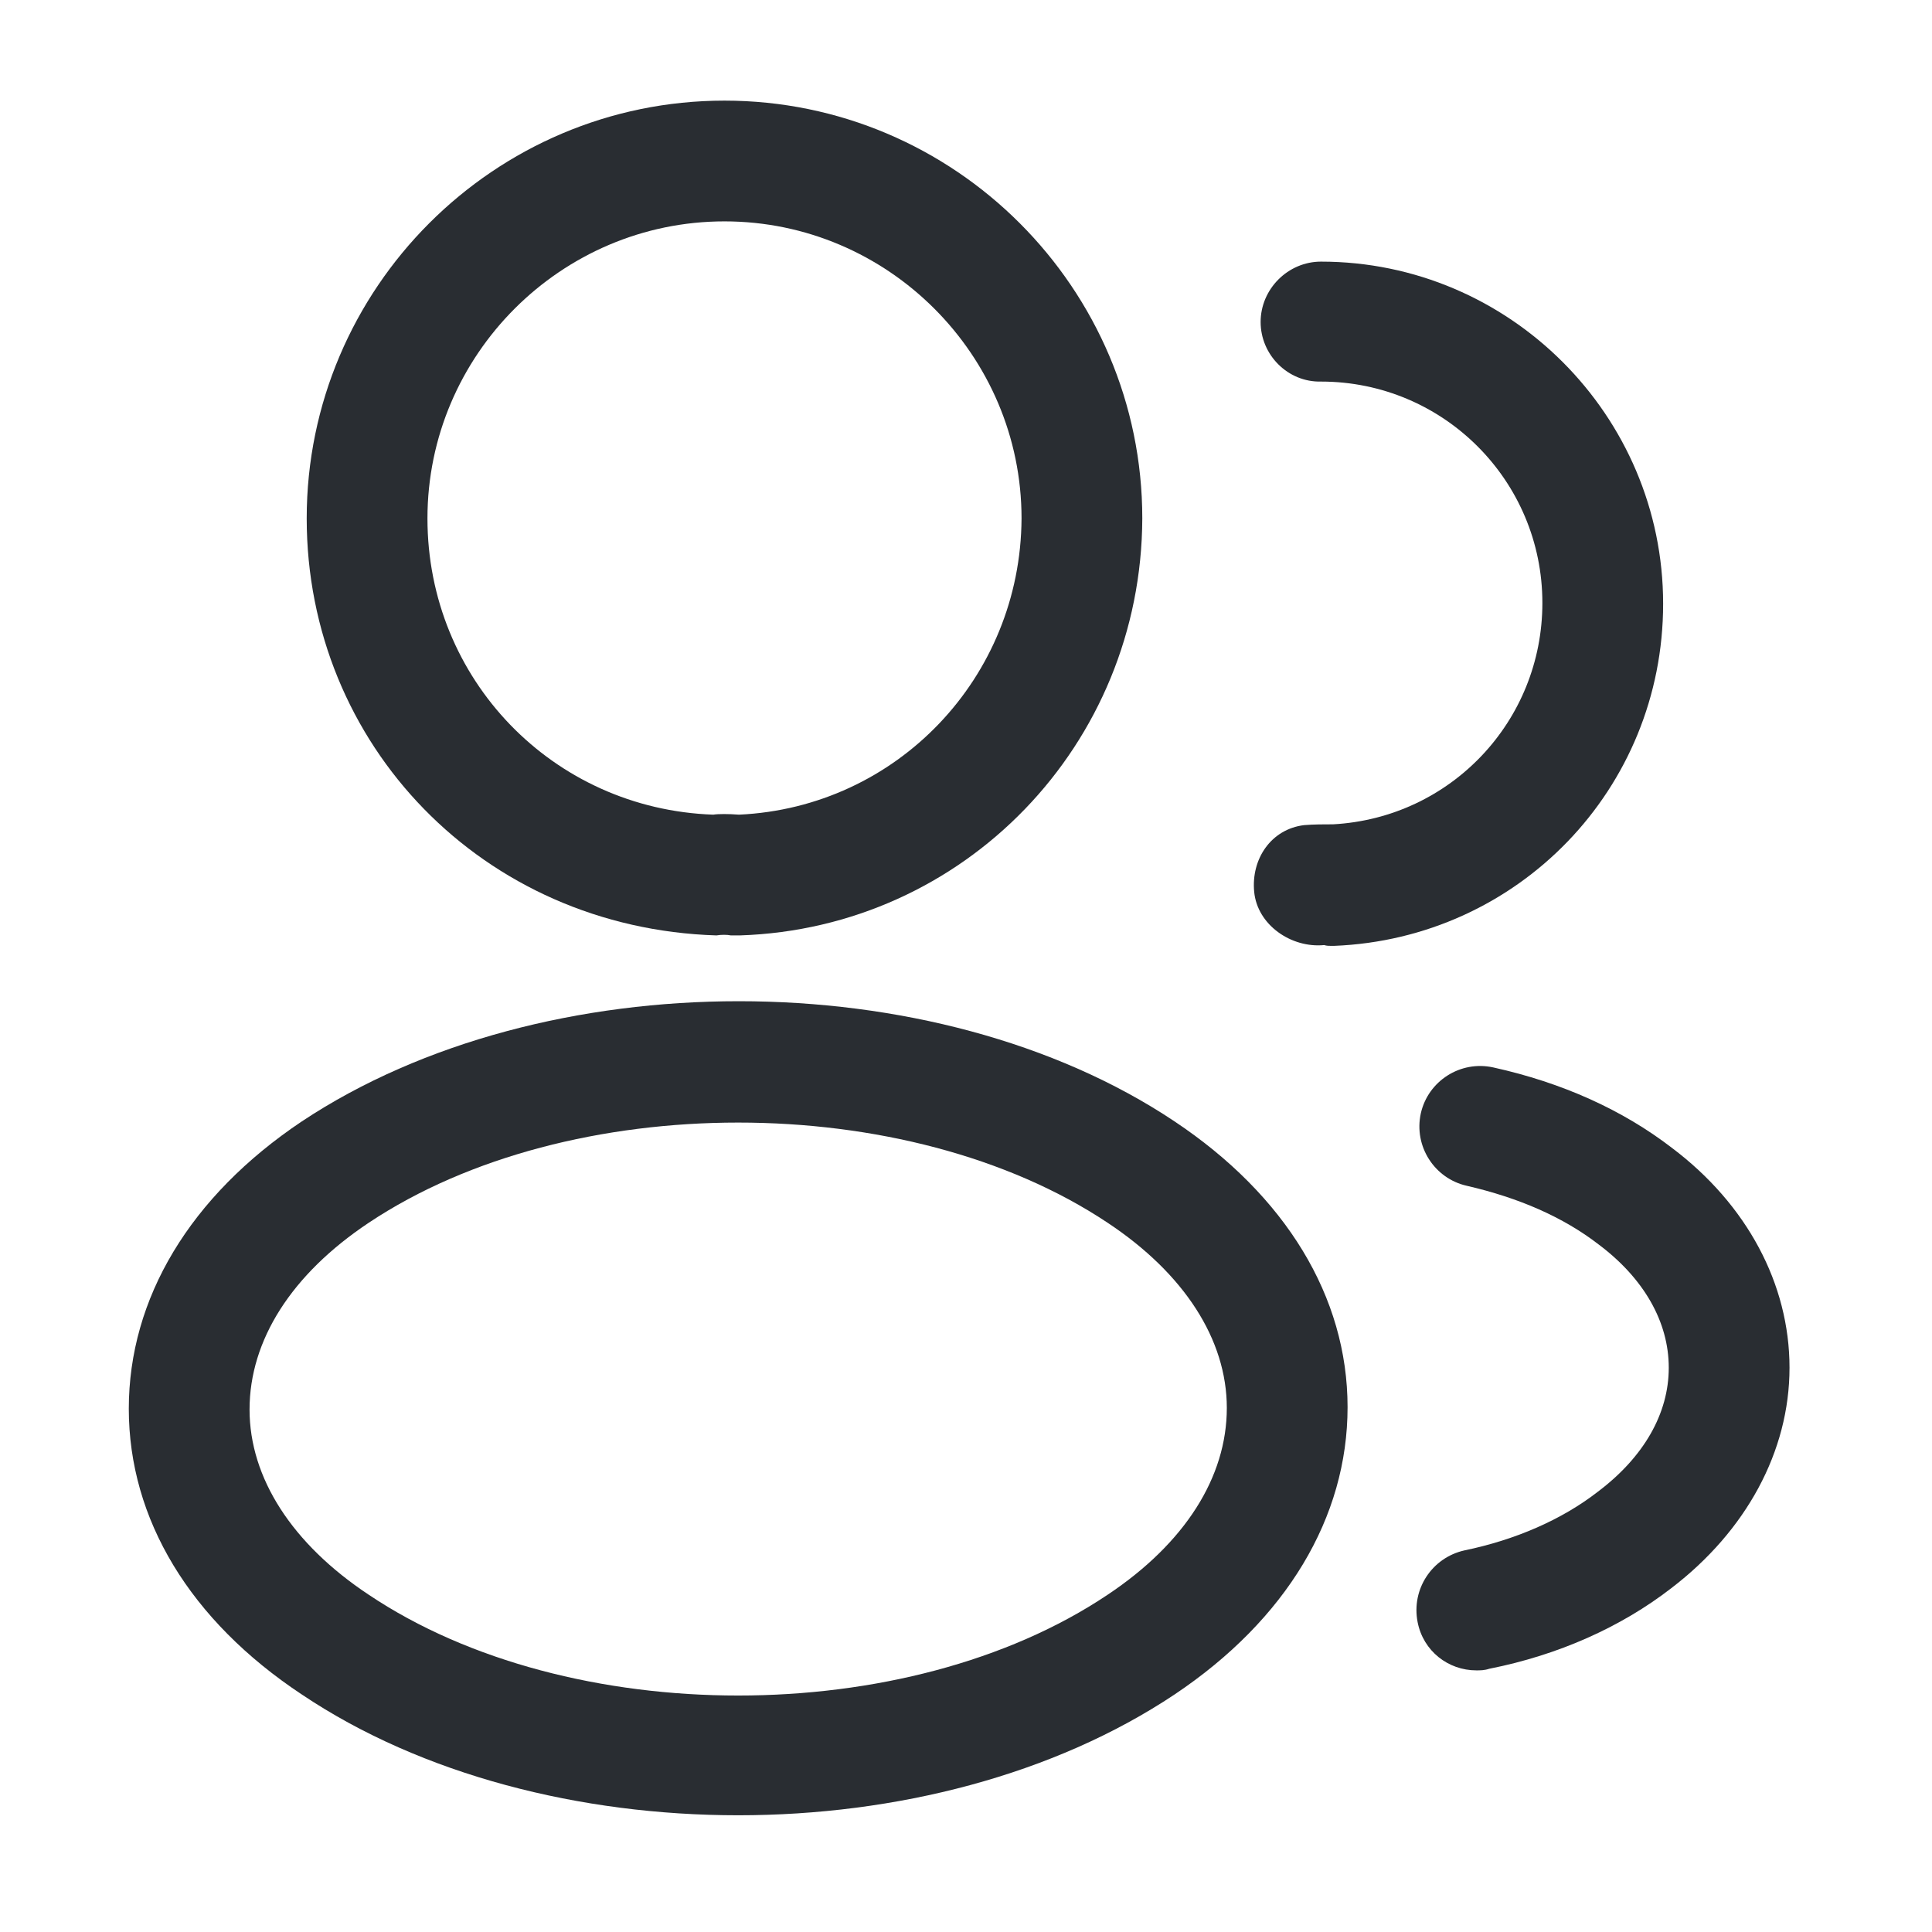
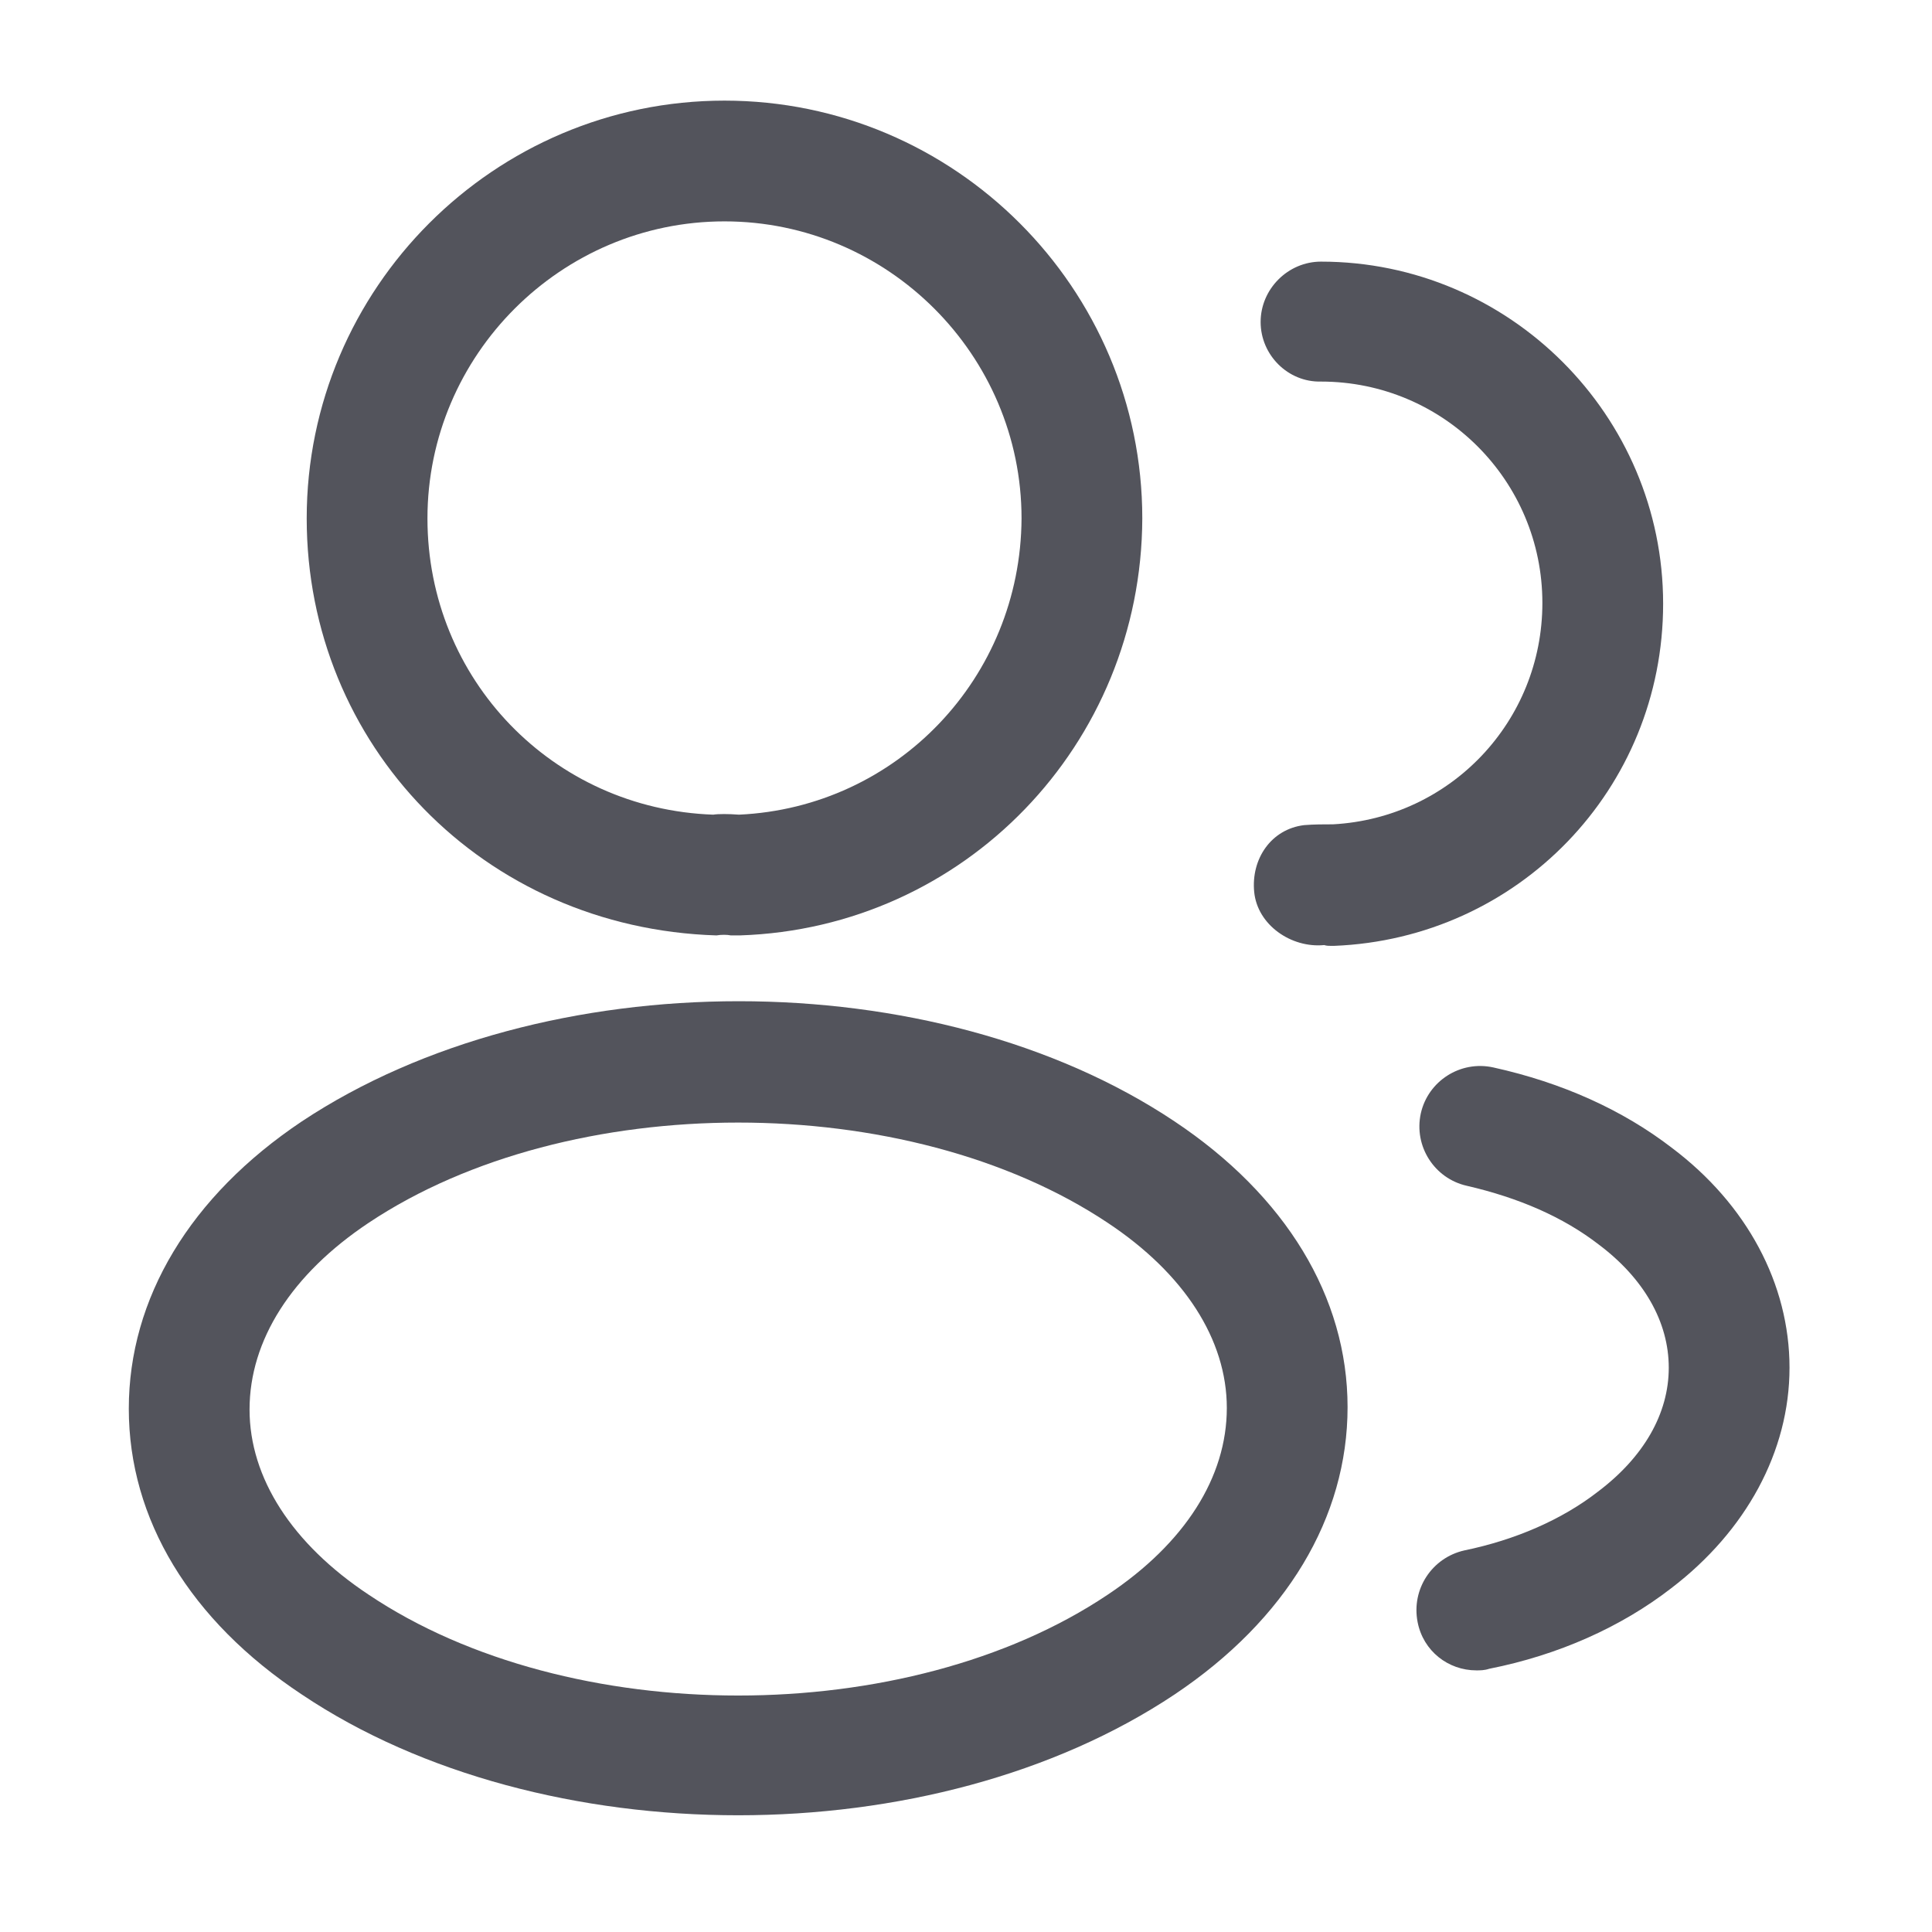
<svg xmlns="http://www.w3.org/2000/svg" width="24" height="24" viewBox="0 0 24 24" fill="none">
-   <path d="M9.16 11.62C9.13 11.62 9.11 11.62 9.08 11.62C9.03 11.61 8.96 11.61 8.9 11.62C6 11.53 3.81 9.25 3.81 6.44C3.81 3.58 6.14 1.25 9 1.25C11.86 1.25 14.19 3.58 14.19 6.44C14.18 9.25 11.98 11.53 9.19 11.62C9.18 11.62 9.17 11.62 9.16 11.62ZM9 2.75C6.97 2.75 5.31 4.41 5.31 6.44C5.31 8.44 6.87 10.05 8.86 10.12C8.92 10.11 9.05 10.11 9.18 10.12C11.14 10.03 12.68 8.42 12.69 6.44C12.69 4.41 11.03 2.75 9 2.75Z" fill="#292D32" />
-   <path d="M16.54 11.75C16.51 11.75 16.48 11.75 16.45 11.74C16.04 11.78 15.62 11.49 15.58 11.08C15.54 10.67 15.79 10.3 16.2 10.25C16.32 10.24 16.45 10.24 16.56 10.24C18.02 10.16 19.16 8.96 19.16 7.49C19.16 5.97 17.93 4.74 16.41 4.74C16 4.75 15.66 4.41 15.66 4C15.66 3.59 16 3.25 16.41 3.25C18.75 3.25 20.66 5.16 20.66 7.5C20.66 9.8 18.86 11.66 16.57 11.75C16.56 11.75 16.55 11.75 16.54 11.75Z" fill="#292D32" />
-   <path d="M9.17 22.55C7.21 22.55 5.24 22.05 3.75 21.05C2.36 20.13 1.6 18.87 1.6 17.5C1.6 16.13 2.36 14.86 3.75 13.93C6.75 11.94 11.61 11.94 14.59 13.93C15.97 14.85 16.74 16.11 16.74 17.48C16.74 18.85 15.98 20.12 14.59 21.05C13.09 22.05 11.13 22.55 9.17 22.55ZM4.58 15.19C3.62 15.83 3.1 16.65 3.1 17.51C3.1 18.36 3.63 19.18 4.58 19.81C7.07 21.48 11.27 21.48 13.76 19.81C14.72 19.17 15.24 18.35 15.24 17.49C15.24 16.64 14.71 15.82 13.76 15.19C11.27 13.53 7.07 13.53 4.58 15.19Z" fill="#292D32" />
-   <path d="M18.34 20.75C17.99 20.75 17.68 20.51 17.61 20.15C17.53 19.74 17.79 19.35 18.19 19.26C18.82 19.13 19.4 18.88 19.85 18.53C20.42 18.1 20.73 17.56 20.73 16.99C20.73 16.42 20.42 15.88 19.86 15.46C19.42 15.12 18.87 14.88 18.22 14.73C17.82 14.64 17.56 14.24 17.65 13.83C17.74 13.43 18.14 13.17 18.55 13.26C19.41 13.45 20.16 13.79 20.77 14.26C21.7 14.96 22.23 15.95 22.23 16.99C22.23 18.03 21.69 19.02 20.76 19.73C20.14 20.21 19.36 20.56 18.5 20.73C18.44 20.75 18.39 20.75 18.34 20.75Z" fill="#292D32" />
+   <path d="M9.16 11.62C9.13 11.62 9.11 11.62 9.08 11.62C9.03 11.61 8.96 11.61 8.9 11.62C6 11.53 3.81 9.25 3.81 6.44C3.81 3.58 6.14 1.25 9 1.25C11.86 1.25 14.19 3.58 14.19 6.44C14.18 9.25 11.98 11.53 9.19 11.62C9.18 11.62 9.17 11.62 9.16 11.62ZM9 2.75C6.97 2.75 5.31 4.41 5.31 6.44C5.31 8.44 6.87 10.05 8.86 10.12C8.92 10.11 9.05 10.11 9.18 10.12C11.14 10.03 12.68 8.42 12.69 6.44C12.69 4.41 11.03 2.75 9 2.75Z" fill="#53545C" />
+   <path d="M16.54 11.75C16.51 11.75 16.48 11.75 16.45 11.74C16.04 11.78 15.62 11.49 15.58 11.08C15.54 10.67 15.79 10.3 16.2 10.25C16.32 10.24 16.45 10.24 16.56 10.24C18.02 10.16 19.16 8.96 19.16 7.49C19.16 5.97 17.93 4.74 16.41 4.74C16 4.75 15.66 4.41 15.66 4C15.66 3.59 16 3.25 16.41 3.25C18.75 3.25 20.66 5.16 20.66 7.5C20.66 9.8 18.86 11.66 16.57 11.75C16.56 11.75 16.55 11.75 16.54 11.75Z" fill="#53545C" />
+   <path d="M9.17 22.55C7.21 22.55 5.24 22.05 3.75 21.05C2.36 20.13 1.6 18.87 1.6 17.5C1.6 16.13 2.36 14.86 3.75 13.93C6.75 11.94 11.61 11.94 14.59 13.93C15.97 14.85 16.74 16.11 16.74 17.48C16.74 18.85 15.98 20.12 14.59 21.05C13.09 22.05 11.13 22.55 9.17 22.55ZM4.58 15.19C3.62 15.83 3.1 16.65 3.1 17.51C3.1 18.36 3.63 19.18 4.58 19.81C7.07 21.48 11.27 21.48 13.76 19.81C14.72 19.17 15.24 18.35 15.24 17.49C15.24 16.64 14.71 15.82 13.76 15.19C11.27 13.53 7.07 13.53 4.58 15.19Z" fill="#53545C" />
+   <path d="M18.34 20.75C17.99 20.75 17.68 20.51 17.61 20.15C17.53 19.74 17.79 19.35 18.19 19.26C18.82 19.13 19.4 18.88 19.85 18.53C20.42 18.1 20.73 17.56 20.73 16.99C20.73 16.42 20.42 15.88 19.86 15.46C19.42 15.12 18.87 14.88 18.22 14.73C17.82 14.64 17.56 14.24 17.65 13.83C17.74 13.43 18.14 13.17 18.55 13.26C19.41 13.45 20.16 13.79 20.77 14.26C21.7 14.96 22.23 15.95 22.23 16.99C22.23 18.03 21.69 19.02 20.76 19.73C20.14 20.21 19.36 20.56 18.5 20.73C18.44 20.75 18.39 20.75 18.34 20.75Z" fill="#53545C" />
</svg>
